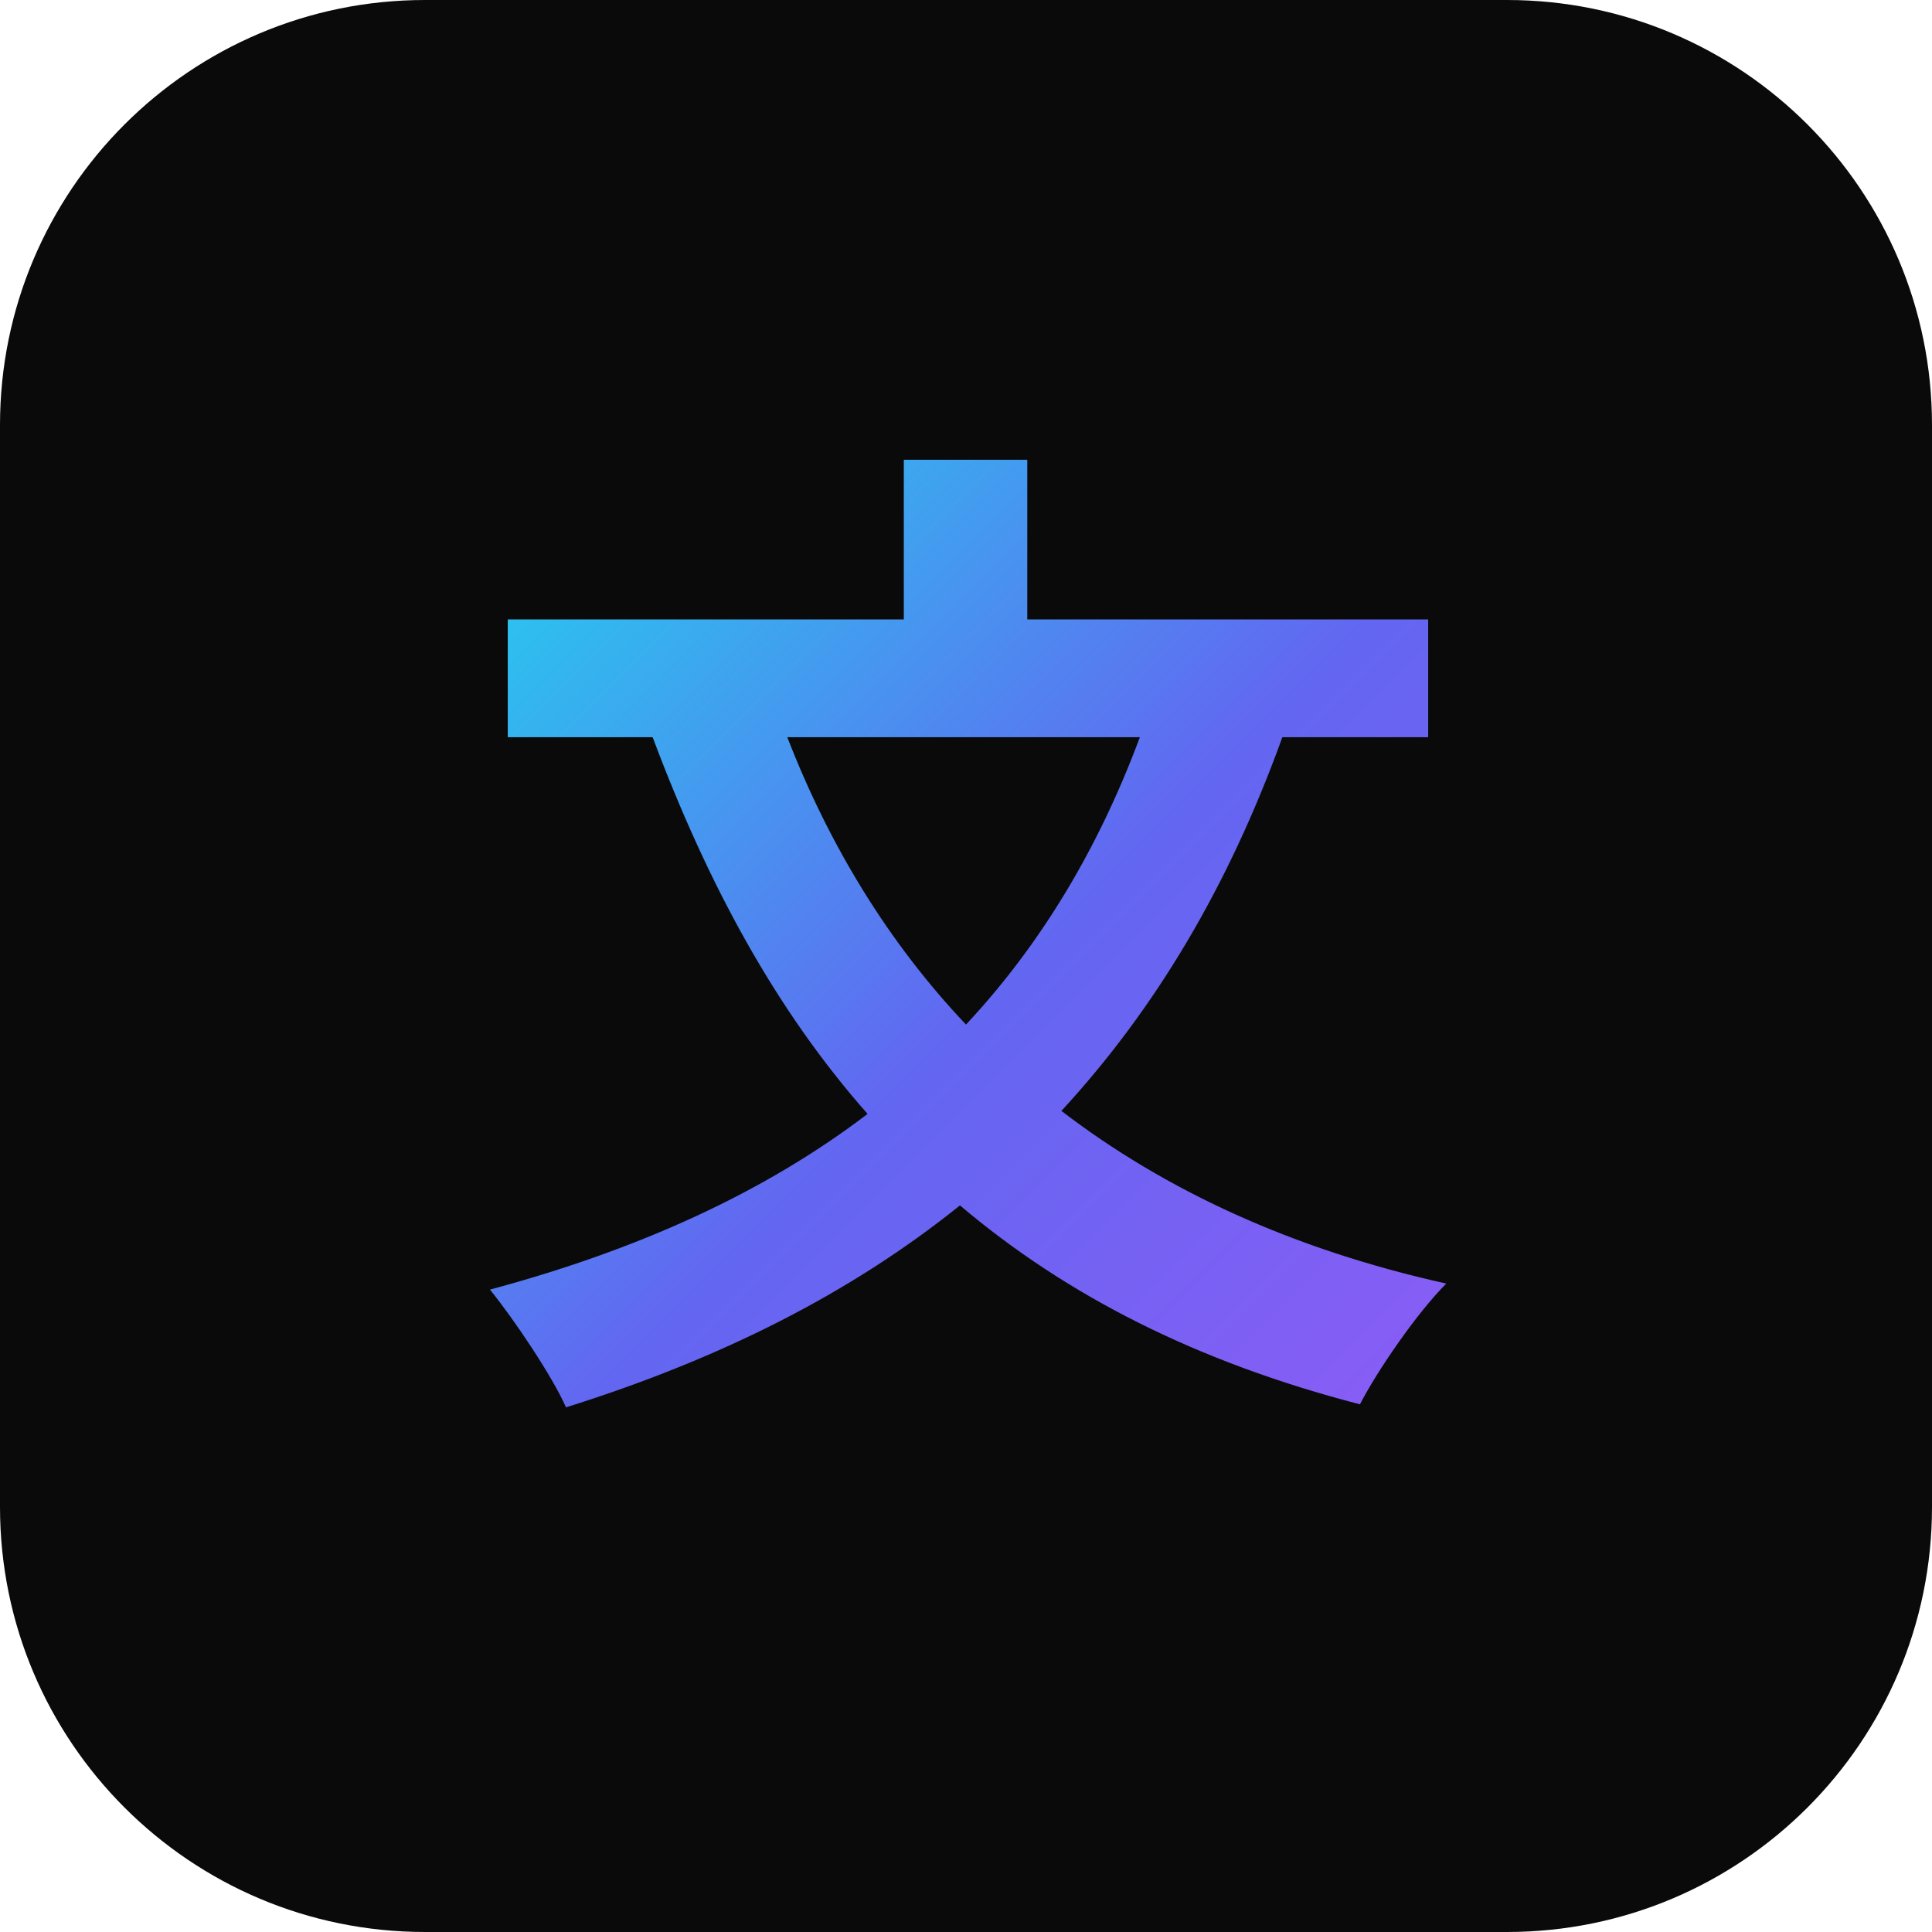
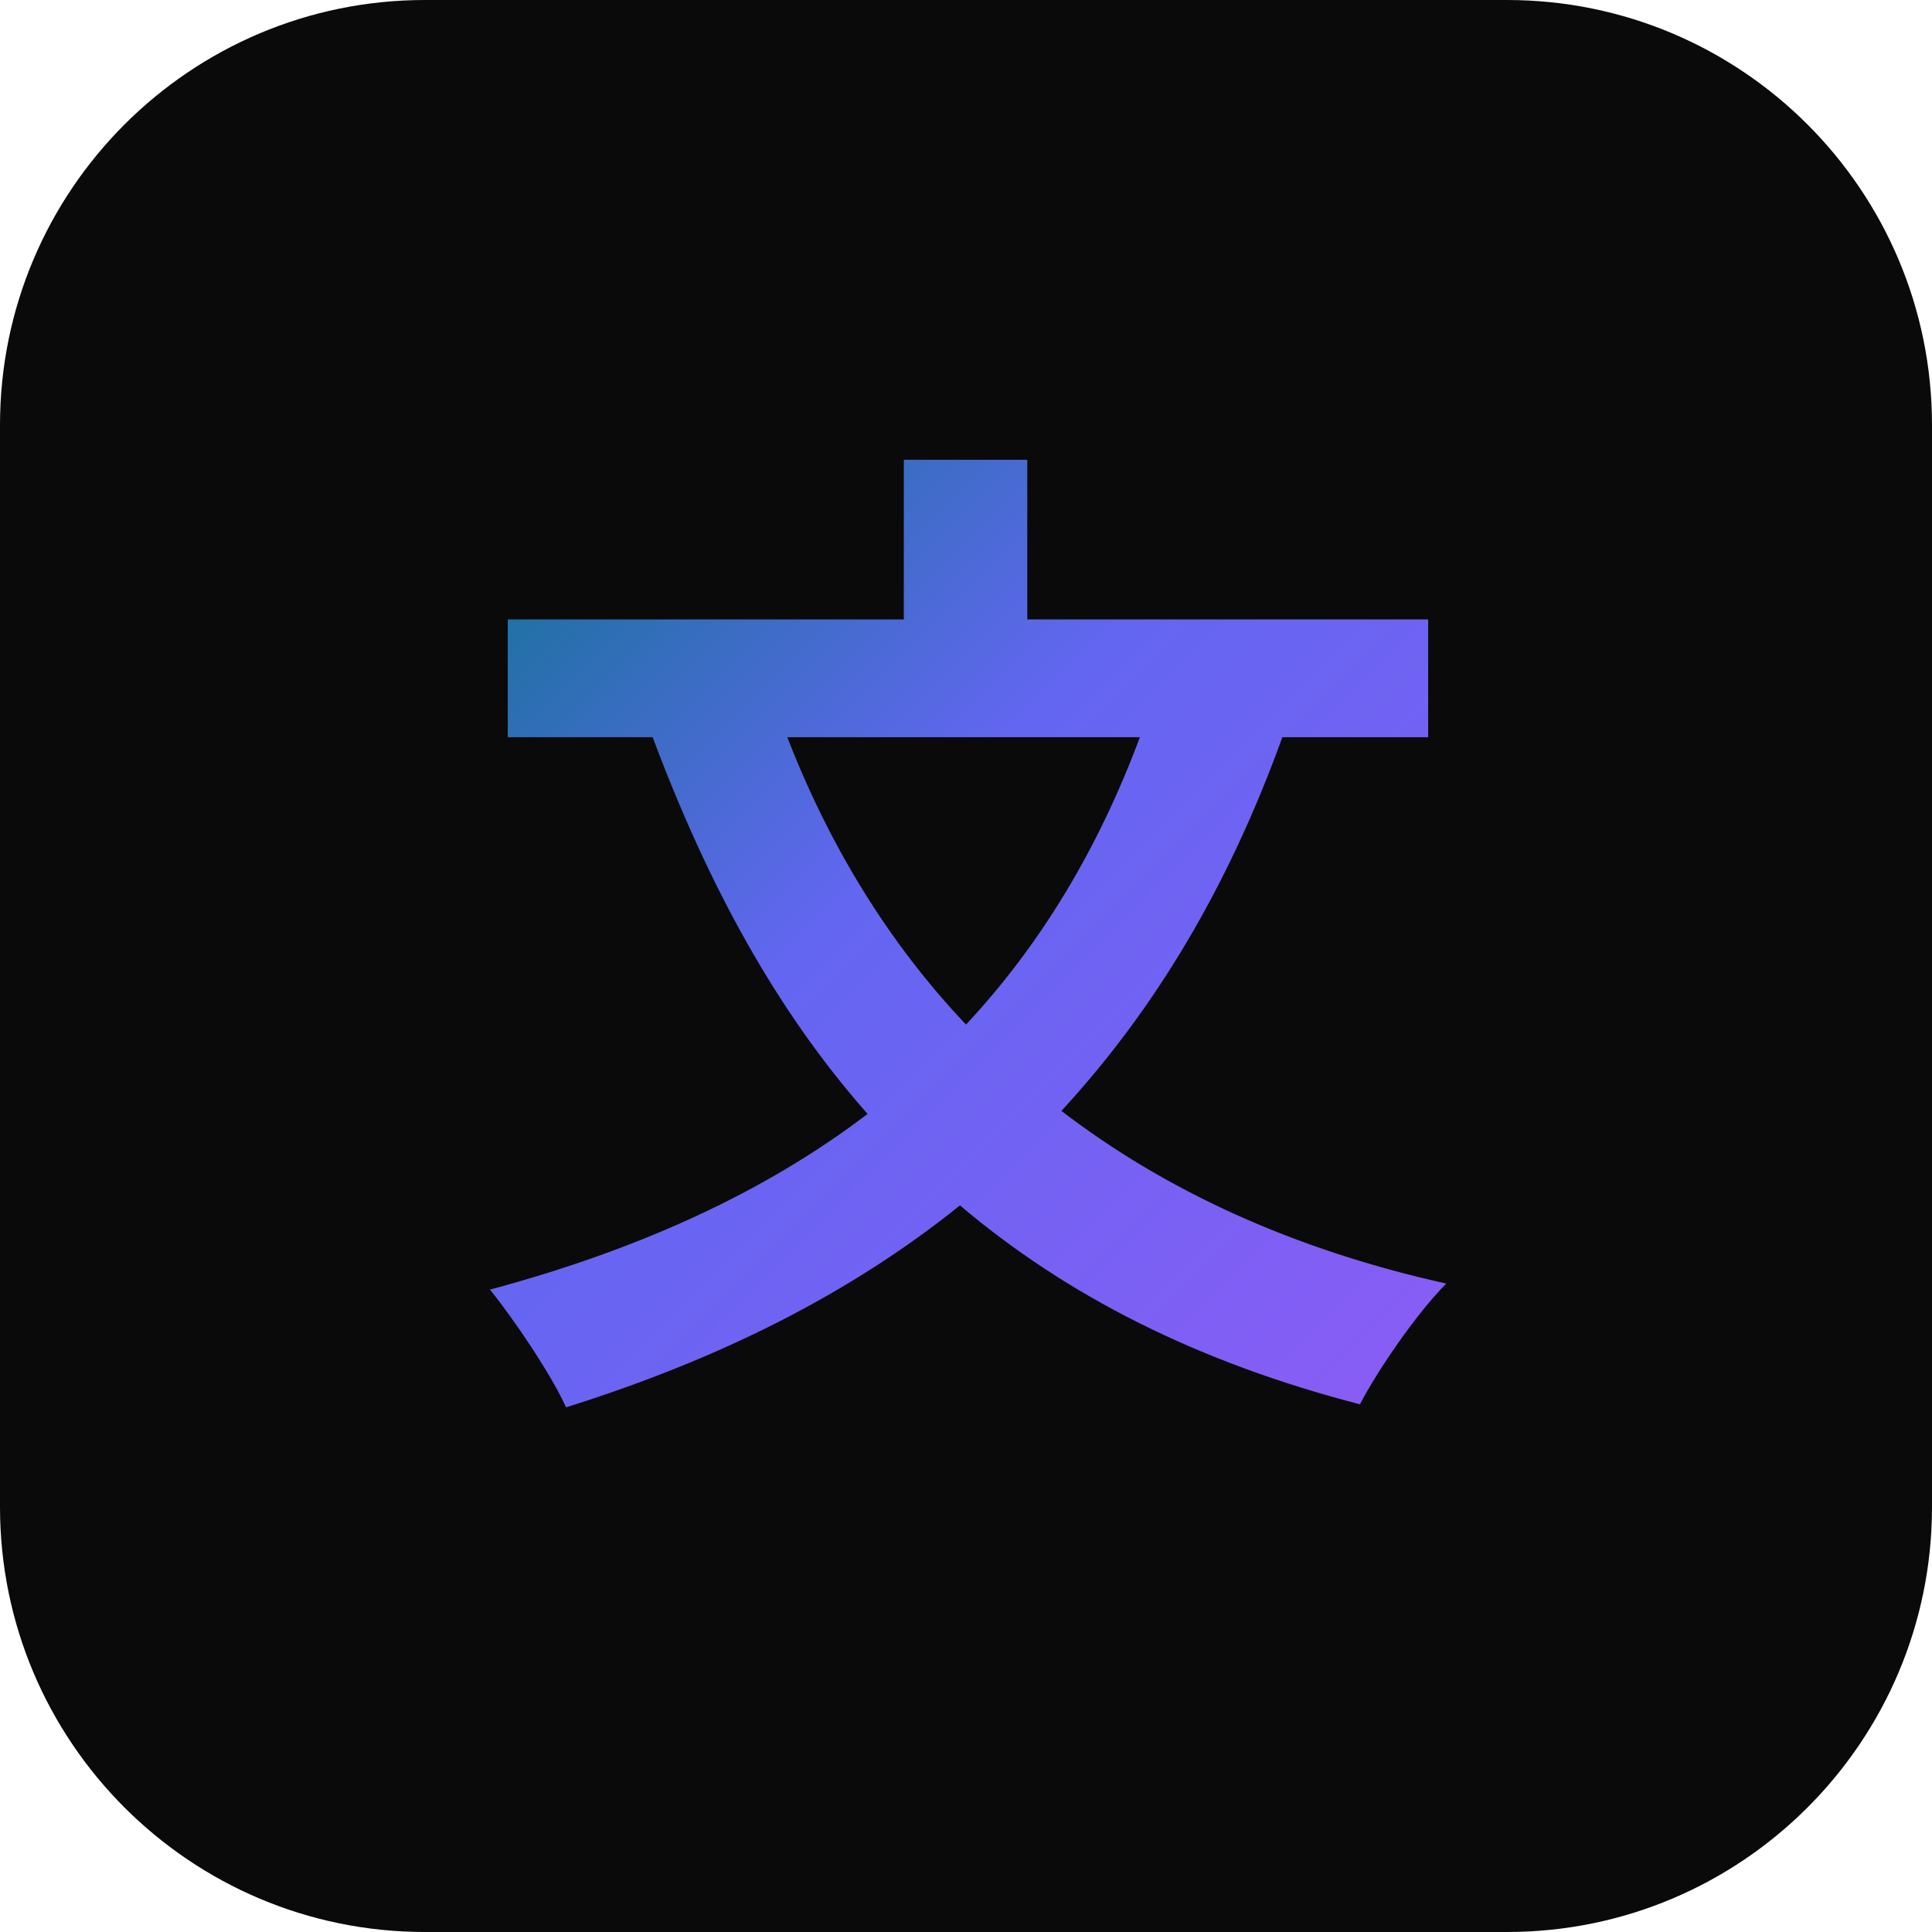
<svg xmlns="http://www.w3.org/2000/svg" viewBox="0 0 100 100">
  <defs>
    <linearGradient id="g" x1="0%" y1="0%" x2="100%" y2="100%">
-       <stop offset="0%" stop-color="#22D3EE" />
-       <stop offset="55%" stop-color="#6366f1" />
+       <stop offset="0%" stop-color="#0e7490" />
+       <stop offset="42%" stop-color="#6366f1" />
      <stop offset="100%" stop-color="#8b5cf6" />
    </linearGradient>
  </defs>
  <rect width="100" height="100" rx="22" fill="#0A0A0A" />
  <text x="50" y="68" font-family="-apple-system, 'Segoe UI', 'PingFang SC', 'Microsoft YaHei', sans-serif" font-size="52" font-weight="800" fill="url(#g)" text-anchor="middle">文</text>
</svg>
